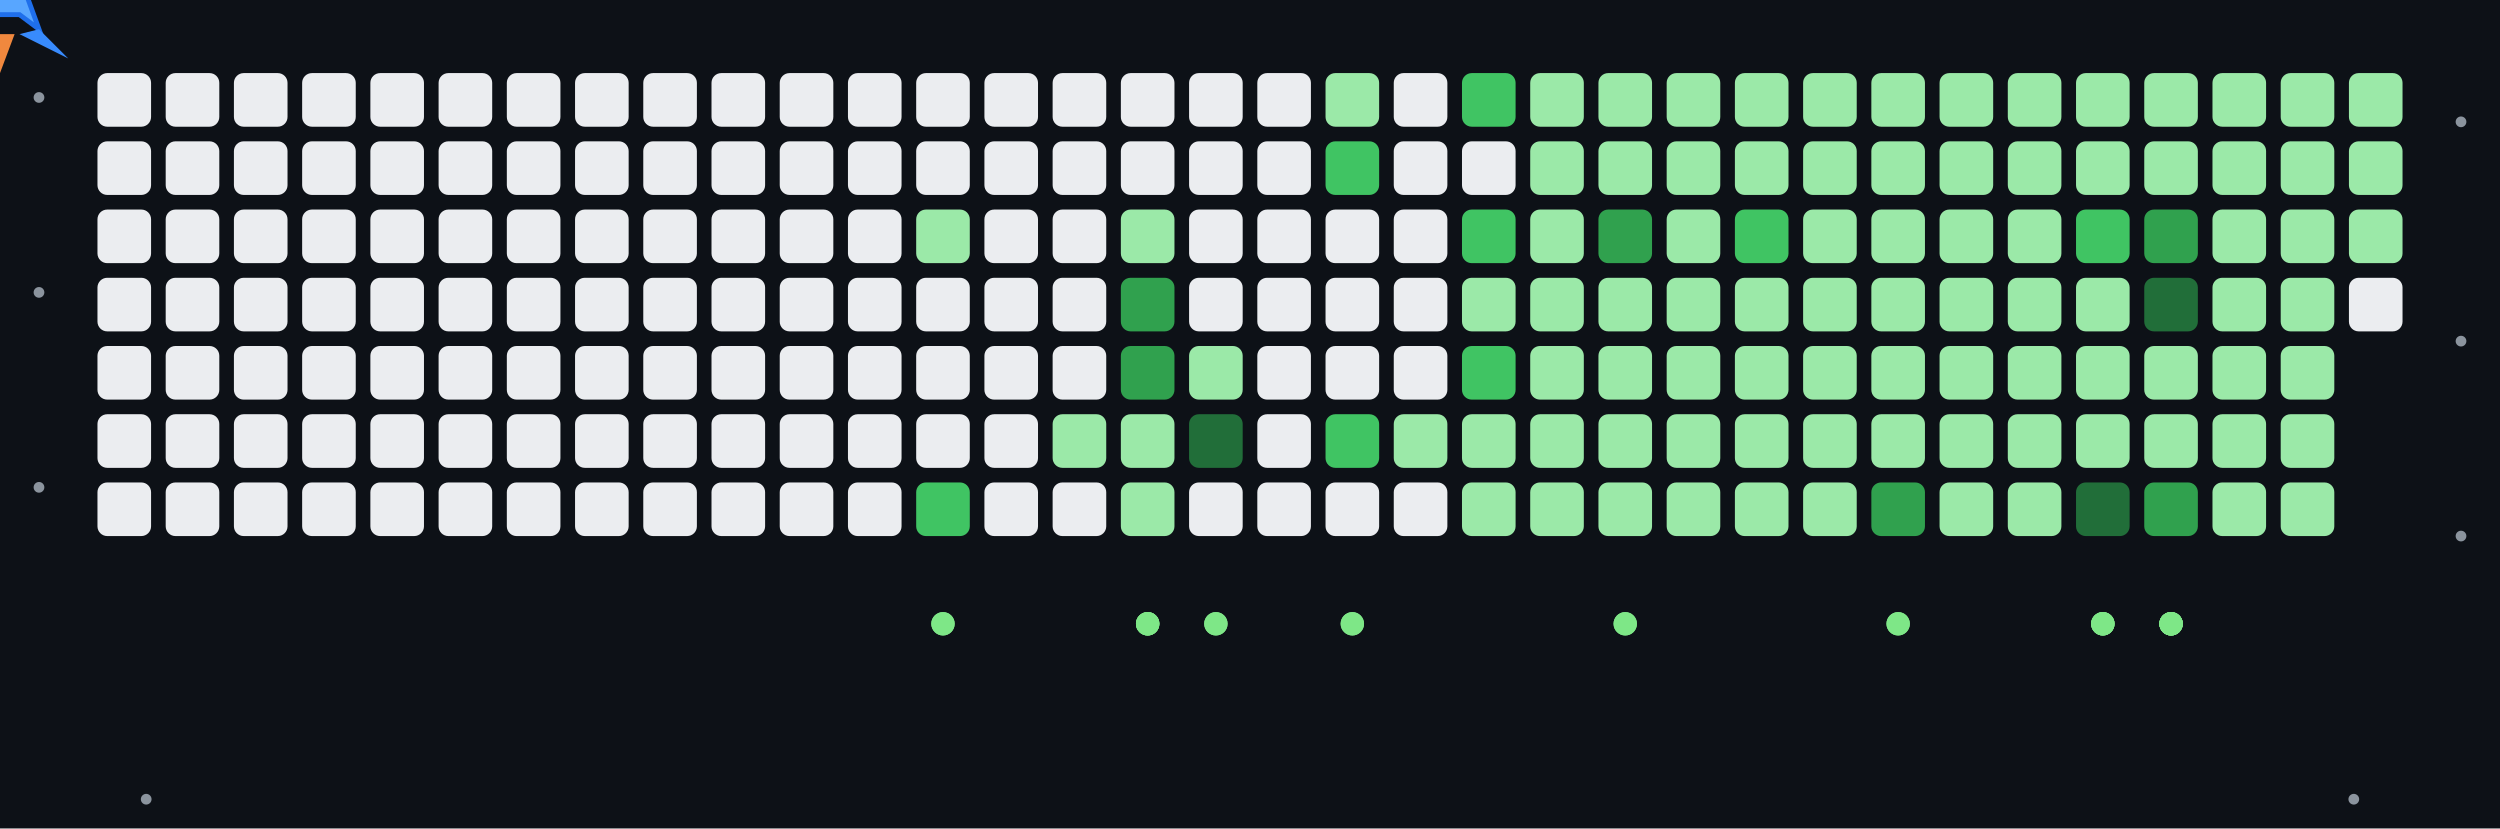
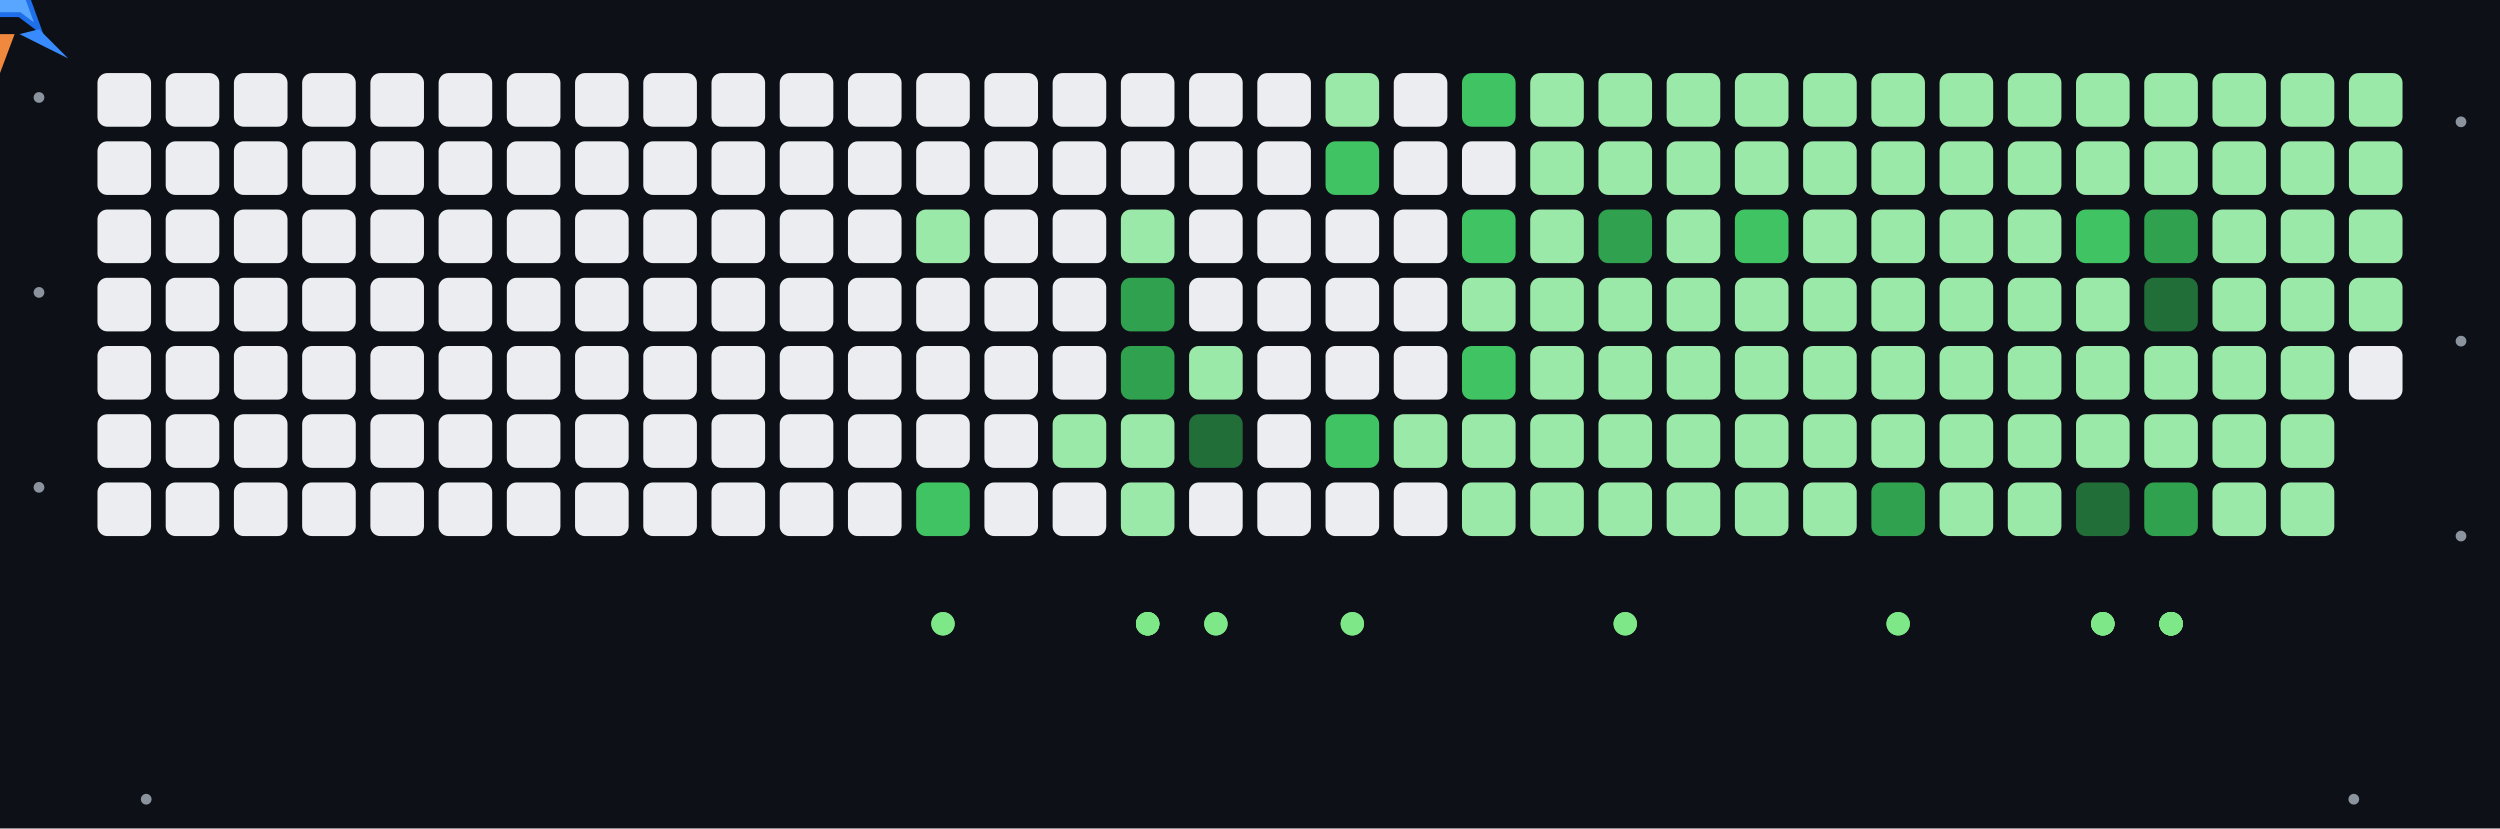
<svg xmlns="http://www.w3.org/2000/svg" viewBox="0 0 513 170">
  <rect x="0" y="0" width="513" height="170" fill="#0d1117" />
  <circle cx="8" cy="20" r="1.1" fill="#8b949e">
    <animate attributeName="opacity" values="0.2;1;0.2" dur="1.2s" repeatCount="indefinite" />
  </circle>
  <circle cx="8" cy="60" r="1.1" fill="#8b949e">
    <animate attributeName="opacity" values="0.2;1;0.2" dur="1.6s" repeatCount="indefinite" />
  </circle>
  <circle cx="8" cy="100" r="1.1" fill="#8b949e">
    <animate attributeName="opacity" values="0.2;1;0.2" dur="2s" repeatCount="indefinite" />
  </circle>
  <circle cx="505" cy="25" r="1.1" fill="#8b949e">
    <animate attributeName="opacity" values="0.2;1;0.2" dur="1.2s" repeatCount="indefinite" />
  </circle>
  <circle cx="505" cy="70" r="1.1" fill="#8b949e">
    <animate attributeName="opacity" values="0.2;1;0.2" dur="1.6s" repeatCount="indefinite" />
  </circle>
  <circle cx="505" cy="110" r="1.1" fill="#8b949e">
    <animate attributeName="opacity" values="0.2;1;0.2" dur="2s" repeatCount="indefinite" />
  </circle>
  <circle cx="30" cy="164" r="1.1" fill="#8b949e">
    <animate attributeName="opacity" values="0.2;1;0.2" dur="1.2s" repeatCount="indefinite" />
  </circle>
  <circle cx="483" cy="164" r="1.1" fill="#8b949e">
    <animate attributeName="opacity" values="0.2;1;0.2" dur="1.6s" repeatCount="indefinite" />
  </circle>
  <g id="grid">
    <rect x="20.00" y="15.00" width="11" height="11" rx="2" ry="2" fill="#ebedf0" />
    <rect x="20.00" y="29.00" width="11" height="11" rx="2" ry="2" fill="#ebedf0" />
    <rect x="20.00" y="43.00" width="11" height="11" rx="2" ry="2" fill="#ebedf0" />
    <rect x="20.00" y="57.00" width="11" height="11" rx="2" ry="2" fill="#ebedf0" />
    <rect x="20.00" y="71.00" width="11" height="11" rx="2" ry="2" fill="#ebedf0" />
    <rect x="20.00" y="85.00" width="11" height="11" rx="2" ry="2" fill="#ebedf0" />
    <rect x="20.00" y="99.00" width="11" height="11" rx="2" ry="2" fill="#ebedf0" />
    <rect x="34.00" y="15.00" width="11" height="11" rx="2" ry="2" fill="#ebedf0" />
    <rect x="34.00" y="29.00" width="11" height="11" rx="2" ry="2" fill="#ebedf0" />
    <rect x="34.00" y="43.00" width="11" height="11" rx="2" ry="2" fill="#ebedf0" />
    <rect x="34.00" y="57.00" width="11" height="11" rx="2" ry="2" fill="#ebedf0" />
    <rect x="34.00" y="71.00" width="11" height="11" rx="2" ry="2" fill="#ebedf0" />
    <rect x="34.00" y="85.00" width="11" height="11" rx="2" ry="2" fill="#ebedf0" />
    <rect x="34.00" y="99.00" width="11" height="11" rx="2" ry="2" fill="#ebedf0" />
    <rect x="48.00" y="15.00" width="11" height="11" rx="2" ry="2" fill="#ebedf0" />
    <rect x="48.00" y="29.00" width="11" height="11" rx="2" ry="2" fill="#ebedf0" />
    <rect x="48.00" y="43.00" width="11" height="11" rx="2" ry="2" fill="#ebedf0" />
    <rect x="48.00" y="57.00" width="11" height="11" rx="2" ry="2" fill="#ebedf0" />
    <rect x="48.00" y="71.00" width="11" height="11" rx="2" ry="2" fill="#ebedf0" />
    <rect x="48.00" y="85.00" width="11" height="11" rx="2" ry="2" fill="#ebedf0" />
    <rect x="48.00" y="99.00" width="11" height="11" rx="2" ry="2" fill="#ebedf0" />
    <rect x="62.00" y="15.00" width="11" height="11" rx="2" ry="2" fill="#ebedf0" />
    <rect x="62.00" y="29.00" width="11" height="11" rx="2" ry="2" fill="#ebedf0" />
    <rect x="62.00" y="43.00" width="11" height="11" rx="2" ry="2" fill="#ebedf0" />
    <rect x="62.00" y="57.00" width="11" height="11" rx="2" ry="2" fill="#ebedf0" />
    <rect x="62.00" y="71.00" width="11" height="11" rx="2" ry="2" fill="#ebedf0" />
    <rect x="62.00" y="85.00" width="11" height="11" rx="2" ry="2" fill="#ebedf0" />
    <rect x="62.00" y="99.00" width="11" height="11" rx="2" ry="2" fill="#ebedf0" />
    <rect x="76.00" y="15.00" width="11" height="11" rx="2" ry="2" fill="#ebedf0" />
    <rect x="76.00" y="29.00" width="11" height="11" rx="2" ry="2" fill="#ebedf0" />
    <rect x="76.00" y="43.00" width="11" height="11" rx="2" ry="2" fill="#ebedf0" />
    <rect x="76.00" y="57.00" width="11" height="11" rx="2" ry="2" fill="#ebedf0" />
    <rect x="76.00" y="71.00" width="11" height="11" rx="2" ry="2" fill="#ebedf0" />
    <rect x="76.00" y="85.00" width="11" height="11" rx="2" ry="2" fill="#ebedf0" />
    <rect x="76.00" y="99.00" width="11" height="11" rx="2" ry="2" fill="#ebedf0" />
    <rect x="90.00" y="15.00" width="11" height="11" rx="2" ry="2" fill="#ebedf0" />
    <rect x="90.00" y="29.00" width="11" height="11" rx="2" ry="2" fill="#ebedf0" />
    <rect x="90.00" y="43.00" width="11" height="11" rx="2" ry="2" fill="#ebedf0" />
    <rect x="90.00" y="57.00" width="11" height="11" rx="2" ry="2" fill="#ebedf0" />
    <rect x="90.00" y="71.00" width="11" height="11" rx="2" ry="2" fill="#ebedf0" />
    <rect x="90.00" y="85.00" width="11" height="11" rx="2" ry="2" fill="#ebedf0" />
    <rect x="90.00" y="99.00" width="11" height="11" rx="2" ry="2" fill="#ebedf0" />
    <rect x="104.00" y="15.00" width="11" height="11" rx="2" ry="2" fill="#ebedf0" />
    <rect x="104.00" y="29.00" width="11" height="11" rx="2" ry="2" fill="#ebedf0" />
    <rect x="104.00" y="43.00" width="11" height="11" rx="2" ry="2" fill="#ebedf0" />
    <rect x="104.00" y="57.00" width="11" height="11" rx="2" ry="2" fill="#ebedf0" />
    <rect x="104.00" y="71.00" width="11" height="11" rx="2" ry="2" fill="#ebedf0" />
    <rect x="104.00" y="85.00" width="11" height="11" rx="2" ry="2" fill="#ebedf0" />
    <rect x="104.00" y="99.00" width="11" height="11" rx="2" ry="2" fill="#ebedf0" />
    <rect x="118.00" y="15.00" width="11" height="11" rx="2" ry="2" fill="#ebedf0" />
    <rect x="118.00" y="29.00" width="11" height="11" rx="2" ry="2" fill="#ebedf0" />
    <rect x="118.00" y="43.00" width="11" height="11" rx="2" ry="2" fill="#ebedf0" />
    <rect x="118.00" y="57.00" width="11" height="11" rx="2" ry="2" fill="#ebedf0" />
    <rect x="118.00" y="71.00" width="11" height="11" rx="2" ry="2" fill="#ebedf0" />
    <rect x="118.00" y="85.00" width="11" height="11" rx="2" ry="2" fill="#ebedf0" />
    <rect x="118.00" y="99.00" width="11" height="11" rx="2" ry="2" fill="#ebedf0" />
    <rect x="132.00" y="15.00" width="11" height="11" rx="2" ry="2" fill="#ebedf0" />
    <rect x="132.00" y="29.00" width="11" height="11" rx="2" ry="2" fill="#ebedf0" />
    <rect x="132.00" y="43.00" width="11" height="11" rx="2" ry="2" fill="#ebedf0" />
    <rect x="132.00" y="57.00" width="11" height="11" rx="2" ry="2" fill="#ebedf0" />
    <rect x="132.00" y="71.00" width="11" height="11" rx="2" ry="2" fill="#ebedf0" />
    <rect x="132.00" y="85.00" width="11" height="11" rx="2" ry="2" fill="#ebedf0" />
    <rect x="132.00" y="99.00" width="11" height="11" rx="2" ry="2" fill="#ebedf0" />
    <rect x="146.00" y="15.00" width="11" height="11" rx="2" ry="2" fill="#ebedf0" />
    <rect x="146.00" y="29.00" width="11" height="11" rx="2" ry="2" fill="#ebedf0" />
    <rect x="146.00" y="43.00" width="11" height="11" rx="2" ry="2" fill="#ebedf0" />
    <rect x="146.00" y="57.00" width="11" height="11" rx="2" ry="2" fill="#ebedf0" />
    <rect x="146.00" y="71.00" width="11" height="11" rx="2" ry="2" fill="#ebedf0" />
    <rect x="146.00" y="85.00" width="11" height="11" rx="2" ry="2" fill="#ebedf0" />
    <rect x="146.00" y="99.00" width="11" height="11" rx="2" ry="2" fill="#ebedf0" />
    <rect x="160.00" y="15.00" width="11" height="11" rx="2" ry="2" fill="#ebedf0" />
    <rect x="160.00" y="29.00" width="11" height="11" rx="2" ry="2" fill="#ebedf0" />
    <rect x="160.00" y="43.00" width="11" height="11" rx="2" ry="2" fill="#ebedf0" />
    <rect x="160.00" y="57.00" width="11" height="11" rx="2" ry="2" fill="#ebedf0" />
    <rect x="160.00" y="71.00" width="11" height="11" rx="2" ry="2" fill="#ebedf0" />
    <rect x="160.00" y="85.00" width="11" height="11" rx="2" ry="2" fill="#ebedf0" />
    <rect x="160.00" y="99.00" width="11" height="11" rx="2" ry="2" fill="#ebedf0" />
    <rect x="174.00" y="15.00" width="11" height="11" rx="2" ry="2" fill="#ebedf0" />
    <rect x="174.00" y="29.00" width="11" height="11" rx="2" ry="2" fill="#ebedf0" />
    <rect x="174.00" y="43.00" width="11" height="11" rx="2" ry="2" fill="#ebedf0" />
    <rect x="174.00" y="57.00" width="11" height="11" rx="2" ry="2" fill="#ebedf0" />
    <rect x="174.00" y="71.00" width="11" height="11" rx="2" ry="2" fill="#ebedf0" />
    <rect x="174.00" y="85.00" width="11" height="11" rx="2" ry="2" fill="#ebedf0" />
    <rect x="174.00" y="99.00" width="11" height="11" rx="2" ry="2" fill="#ebedf0" />
    <rect x="188.00" y="15.00" width="11" height="11" rx="2" ry="2" fill="#ebedf0" />
    <rect x="188.00" y="29.00" width="11" height="11" rx="2" ry="2" fill="#ebedf0" />
    <rect x="188.00" y="43.00" width="11" height="11" rx="2" ry="2" fill="#9be9a8" />
    <rect x="188.00" y="57.00" width="11" height="11" rx="2" ry="2" fill="#ebedf0" />
    <rect x="188.00" y="71.00" width="11" height="11" rx="2" ry="2" fill="#ebedf0" />
    <rect x="188.00" y="85.00" width="11" height="11" rx="2" ry="2" fill="#ebedf0" />
    <rect x="188.00" y="99.00" width="11" height="11" rx="2" ry="2" fill="#40c463">
      <animate attributeName="fill" dur="20s" repeatCount="indefinite" keyTimes="0;0.187;0.193;0.813;0.819;1" values="#40c463;#40c463;#39d353;#40c463;#39d353;#40c463" />
    </rect>
    <rect x="202.00" y="15.00" width="11" height="11" rx="2" ry="2" fill="#ebedf0" />
    <rect x="202.00" y="29.00" width="11" height="11" rx="2" ry="2" fill="#ebedf0" />
    <rect x="202.00" y="43.00" width="11" height="11" rx="2" ry="2" fill="#ebedf0" />
    <rect x="202.00" y="57.00" width="11" height="11" rx="2" ry="2" fill="#ebedf0" />
    <rect x="202.00" y="71.00" width="11" height="11" rx="2" ry="2" fill="#ebedf0" />
    <rect x="202.00" y="85.00" width="11" height="11" rx="2" ry="2" fill="#ebedf0" />
    <rect x="202.00" y="99.00" width="11" height="11" rx="2" ry="2" fill="#ebedf0" />
    <rect x="216.00" y="15.00" width="11" height="11" rx="2" ry="2" fill="#ebedf0" />
    <rect x="216.00" y="29.00" width="11" height="11" rx="2" ry="2" fill="#ebedf0" />
    <rect x="216.00" y="43.00" width="11" height="11" rx="2" ry="2" fill="#ebedf0" />
    <rect x="216.00" y="57.00" width="11" height="11" rx="2" ry="2" fill="#ebedf0" />
    <rect x="216.00" y="71.00" width="11" height="11" rx="2" ry="2" fill="#ebedf0" />
    <rect x="216.00" y="85.00" width="11" height="11" rx="2" ry="2" fill="#9be9a8" />
    <rect x="216.00" y="99.00" width="11" height="11" rx="2" ry="2" fill="#ebedf0" />
    <rect x="230.00" y="15.00" width="11" height="11" rx="2" ry="2" fill="#ebedf0" />
    <rect x="230.00" y="29.00" width="11" height="11" rx="2" ry="2" fill="#ebedf0" />
    <rect x="230.00" y="43.00" width="11" height="11" rx="2" ry="2" fill="#9be9a8" />
    <rect x="230.00" y="57.00" width="11" height="11" rx="2" ry="2" fill="#30a14e">
      <animate attributeName="fill" dur="20s" repeatCount="indefinite" keyTimes="0;0.229;0.235;0.771;0.777;1" values="#30a14e;#30a14e;#39d353;#30a14e;#39d353;#30a14e" />
    </rect>
    <rect x="230.00" y="71.00" width="11" height="11" rx="2" ry="2" fill="#30a14e">
      <animate attributeName="fill" dur="20s" repeatCount="indefinite" keyTimes="0;0.229;0.235;0.771;0.777;1" values="#30a14e;#30a14e;#39d353;#30a14e;#39d353;#30a14e" />
    </rect>
    <rect x="230.00" y="85.00" width="11" height="11" rx="2" ry="2" fill="#9be9a8" />
    <rect x="230.00" y="99.00" width="11" height="11" rx="2" ry="2" fill="#9be9a8" />
    <rect x="244.00" y="15.00" width="11" height="11" rx="2" ry="2" fill="#ebedf0" />
    <rect x="244.00" y="29.00" width="11" height="11" rx="2" ry="2" fill="#ebedf0" />
    <rect x="244.00" y="43.00" width="11" height="11" rx="2" ry="2" fill="#ebedf0" />
    <rect x="244.00" y="57.00" width="11" height="11" rx="2" ry="2" fill="#ebedf0" />
    <rect x="244.00" y="71.00" width="11" height="11" rx="2" ry="2" fill="#9be9a8" />
    <rect x="244.00" y="85.00" width="11" height="11" rx="2" ry="2" fill="#216e39">
      <animate attributeName="fill" dur="20s" repeatCount="indefinite" keyTimes="0;0.243;0.249;0.757;0.763;1" values="#216e39;#216e39;#39d353;#216e39;#39d353;#216e39" />
    </rect>
    <rect x="244.00" y="99.00" width="11" height="11" rx="2" ry="2" fill="#ebedf0" />
    <rect x="258.00" y="15.00" width="11" height="11" rx="2" ry="2" fill="#ebedf0" />
    <rect x="258.00" y="29.00" width="11" height="11" rx="2" ry="2" fill="#ebedf0" />
    <rect x="258.00" y="43.00" width="11" height="11" rx="2" ry="2" fill="#ebedf0" />
    <rect x="258.00" y="57.00" width="11" height="11" rx="2" ry="2" fill="#ebedf0" />
    <rect x="258.00" y="71.00" width="11" height="11" rx="2" ry="2" fill="#ebedf0" />
    <rect x="258.00" y="85.00" width="11" height="11" rx="2" ry="2" fill="#ebedf0" />
    <rect x="258.00" y="99.00" width="11" height="11" rx="2" ry="2" fill="#ebedf0" />
    <rect x="272.00" y="15.00" width="11" height="11" rx="2" ry="2" fill="#9be9a8" />
    <rect x="272.00" y="29.00" width="11" height="11" rx="2" ry="2" fill="#40c463">
      <animate attributeName="fill" dur="20s" repeatCount="indefinite" keyTimes="0;0.271;0.277;0.729;0.735;1" values="#40c463;#40c463;#39d353;#40c463;#39d353;#40c463" />
    </rect>
    <rect x="272.00" y="43.00" width="11" height="11" rx="2" ry="2" fill="#ebedf0" />
    <rect x="272.00" y="57.00" width="11" height="11" rx="2" ry="2" fill="#ebedf0" />
    <rect x="272.00" y="71.00" width="11" height="11" rx="2" ry="2" fill="#ebedf0" />
    <rect x="272.00" y="85.00" width="11" height="11" rx="2" ry="2" fill="#40c463" />
    <rect x="272.00" y="99.00" width="11" height="11" rx="2" ry="2" fill="#ebedf0" />
    <rect x="286.00" y="15.00" width="11" height="11" rx="2" ry="2" fill="#ebedf0" />
    <rect x="286.00" y="29.00" width="11" height="11" rx="2" ry="2" fill="#ebedf0" />
    <rect x="286.00" y="43.00" width="11" height="11" rx="2" ry="2" fill="#ebedf0" />
    <rect x="286.00" y="57.00" width="11" height="11" rx="2" ry="2" fill="#ebedf0" />
    <rect x="286.00" y="71.00" width="11" height="11" rx="2" ry="2" fill="#ebedf0" />
    <rect x="286.00" y="85.00" width="11" height="11" rx="2" ry="2" fill="#9be9a8" />
    <rect x="286.00" y="99.00" width="11" height="11" rx="2" ry="2" fill="#ebedf0" />
    <rect x="300.00" y="15.00" width="11" height="11" rx="2" ry="2" fill="#40c463" />
    <rect x="300.00" y="29.00" width="11" height="11" rx="2" ry="2" fill="#ebedf0" />
    <rect x="300.00" y="43.00" width="11" height="11" rx="2" ry="2" fill="#40c463" />
    <rect x="300.00" y="57.00" width="11" height="11" rx="2" ry="2" fill="#9be9a8" />
    <rect x="300.00" y="71.00" width="11" height="11" rx="2" ry="2" fill="#40c463" />
    <rect x="300.00" y="85.00" width="11" height="11" rx="2" ry="2" fill="#9be9a8" />
    <rect x="300.00" y="99.00" width="11" height="11" rx="2" ry="2" fill="#9be9a8" />
    <rect x="314.00" y="15.00" width="11" height="11" rx="2" ry="2" fill="#9be9a8" />
    <rect x="314.00" y="29.00" width="11" height="11" rx="2" ry="2" fill="#9be9a8" />
    <rect x="314.00" y="43.00" width="11" height="11" rx="2" ry="2" fill="#9be9a8" />
    <rect x="314.00" y="57.00" width="11" height="11" rx="2" ry="2" fill="#9be9a8" />
    <rect x="314.00" y="71.00" width="11" height="11" rx="2" ry="2" fill="#9be9a8" />
    <rect x="314.00" y="85.00" width="11" height="11" rx="2" ry="2" fill="#9be9a8" />
    <rect x="314.00" y="99.00" width="11" height="11" rx="2" ry="2" fill="#9be9a8" />
    <rect x="328.00" y="15.00" width="11" height="11" rx="2" ry="2" fill="#9be9a8" />
    <rect x="328.00" y="29.00" width="11" height="11" rx="2" ry="2" fill="#9be9a8" />
    <rect x="328.00" y="43.00" width="11" height="11" rx="2" ry="2" fill="#30a14e">
      <animate attributeName="fill" dur="20s" repeatCount="indefinite" keyTimes="0;0.327;0.333;0.673;0.679;1" values="#30a14e;#30a14e;#39d353;#30a14e;#39d353;#30a14e" />
    </rect>
    <rect x="328.00" y="57.00" width="11" height="11" rx="2" ry="2" fill="#9be9a8" />
    <rect x="328.00" y="71.00" width="11" height="11" rx="2" ry="2" fill="#9be9a8" />
    <rect x="328.00" y="85.00" width="11" height="11" rx="2" ry="2" fill="#9be9a8" />
    <rect x="328.00" y="99.00" width="11" height="11" rx="2" ry="2" fill="#9be9a8" />
    <rect x="342.00" y="15.00" width="11" height="11" rx="2" ry="2" fill="#9be9a8" />
    <rect x="342.00" y="29.00" width="11" height="11" rx="2" ry="2" fill="#9be9a8" />
    <rect x="342.00" y="43.00" width="11" height="11" rx="2" ry="2" fill="#9be9a8" />
    <rect x="342.00" y="57.00" width="11" height="11" rx="2" ry="2" fill="#9be9a8" />
    <rect x="342.00" y="71.00" width="11" height="11" rx="2" ry="2" fill="#9be9a8" />
    <rect x="342.00" y="85.00" width="11" height="11" rx="2" ry="2" fill="#9be9a8" />
    <rect x="342.00" y="99.00" width="11" height="11" rx="2" ry="2" fill="#9be9a8" />
    <rect x="356.00" y="15.00" width="11" height="11" rx="2" ry="2" fill="#9be9a8" />
    <rect x="356.00" y="29.00" width="11" height="11" rx="2" ry="2" fill="#9be9a8" />
    <rect x="356.00" y="43.00" width="11" height="11" rx="2" ry="2" fill="#40c463" />
    <rect x="356.00" y="57.00" width="11" height="11" rx="2" ry="2" fill="#9be9a8" />
    <rect x="356.00" y="71.00" width="11" height="11" rx="2" ry="2" fill="#9be9a8" />
    <rect x="356.00" y="85.00" width="11" height="11" rx="2" ry="2" fill="#9be9a8" />
    <rect x="356.00" y="99.00" width="11" height="11" rx="2" ry="2" fill="#9be9a8" />
    <rect x="370.00" y="15.00" width="11" height="11" rx="2" ry="2" fill="#9be9a8" />
    <rect x="370.00" y="29.00" width="11" height="11" rx="2" ry="2" fill="#9be9a8" />
    <rect x="370.00" y="43.00" width="11" height="11" rx="2" ry="2" fill="#9be9a8" />
    <rect x="370.00" y="57.00" width="11" height="11" rx="2" ry="2" fill="#9be9a8" />
    <rect x="370.00" y="71.00" width="11" height="11" rx="2" ry="2" fill="#9be9a8" />
    <rect x="370.00" y="85.00" width="11" height="11" rx="2" ry="2" fill="#9be9a8" />
    <rect x="370.00" y="99.00" width="11" height="11" rx="2" ry="2" fill="#9be9a8" />
    <rect x="384.00" y="15.00" width="11" height="11" rx="2" ry="2" fill="#9be9a8" />
    <rect x="384.00" y="29.00" width="11" height="11" rx="2" ry="2" fill="#9be9a8" />
    <rect x="384.00" y="43.00" width="11" height="11" rx="2" ry="2" fill="#9be9a8" />
    <rect x="384.00" y="57.00" width="11" height="11" rx="2" ry="2" fill="#9be9a8" />
    <rect x="384.00" y="71.00" width="11" height="11" rx="2" ry="2" fill="#9be9a8" />
    <rect x="384.00" y="85.00" width="11" height="11" rx="2" ry="2" fill="#9be9a8" />
    <rect x="384.00" y="99.00" width="11" height="11" rx="2" ry="2" fill="#30a14e">
      <animate attributeName="fill" dur="20s" repeatCount="indefinite" keyTimes="0;0.382;0.388;0.618;0.624;1" values="#30a14e;#30a14e;#39d353;#30a14e;#39d353;#30a14e" />
    </rect>
    <rect x="398.00" y="15.00" width="11" height="11" rx="2" ry="2" fill="#9be9a8" />
    <rect x="398.00" y="29.00" width="11" height="11" rx="2" ry="2" fill="#9be9a8" />
    <rect x="398.00" y="43.00" width="11" height="11" rx="2" ry="2" fill="#9be9a8" />
    <rect x="398.00" y="57.00" width="11" height="11" rx="2" ry="2" fill="#9be9a8" />
    <rect x="398.00" y="71.00" width="11" height="11" rx="2" ry="2" fill="#9be9a8" />
    <rect x="398.00" y="85.00" width="11" height="11" rx="2" ry="2" fill="#9be9a8" />
    <rect x="398.00" y="99.00" width="11" height="11" rx="2" ry="2" fill="#9be9a8" />
    <rect x="412.00" y="15.00" width="11" height="11" rx="2" ry="2" fill="#9be9a8" />
    <rect x="412.00" y="29.00" width="11" height="11" rx="2" ry="2" fill="#9be9a8" />
    <rect x="412.00" y="43.00" width="11" height="11" rx="2" ry="2" fill="#9be9a8" />
    <rect x="412.00" y="57.00" width="11" height="11" rx="2" ry="2" fill="#9be9a8" />
    <rect x="412.00" y="71.00" width="11" height="11" rx="2" ry="2" fill="#9be9a8" />
    <rect x="412.00" y="85.00" width="11" height="11" rx="2" ry="2" fill="#9be9a8" />
    <rect x="412.00" y="99.00" width="11" height="11" rx="2" ry="2" fill="#9be9a8" />
    <rect x="426.00" y="15.00" width="11" height="11" rx="2" ry="2" fill="#9be9a8" />
    <rect x="426.00" y="29.00" width="11" height="11" rx="2" ry="2" fill="#9be9a8" />
    <rect x="426.00" y="43.00" width="11" height="11" rx="2" ry="2" fill="#40c463">
      <animate attributeName="fill" dur="20s" repeatCount="indefinite" keyTimes="0;0.424;0.43;0.576;0.582;1" values="#40c463;#40c463;#39d353;#40c463;#39d353;#40c463" />
    </rect>
    <rect x="426.00" y="57.00" width="11" height="11" rx="2" ry="2" fill="#9be9a8" />
    <rect x="426.00" y="71.00" width="11" height="11" rx="2" ry="2" fill="#9be9a8" />
    <rect x="426.00" y="85.00" width="11" height="11" rx="2" ry="2" fill="#9be9a8" />
    <rect x="426.00" y="99.00" width="11" height="11" rx="2" ry="2" fill="#216e39">
      <animate attributeName="fill" dur="20s" repeatCount="indefinite" keyTimes="0;0.424;0.43;0.576;0.582;1" values="#216e39;#216e39;#39d353;#216e39;#39d353;#216e39" />
    </rect>
    <rect x="440.00" y="15.00" width="11" height="11" rx="2" ry="2" fill="#9be9a8" />
    <rect x="440.00" y="29.00" width="11" height="11" rx="2" ry="2" fill="#9be9a8" />
    <rect x="440.00" y="43.00" width="11" height="11" rx="2" ry="2" fill="#30a14e">
      <animate attributeName="fill" dur="20s" repeatCount="indefinite" keyTimes="0;0.438;0.444;0.562;0.568;1" values="#30a14e;#30a14e;#39d353;#30a14e;#39d353;#30a14e" />
    </rect>
    <rect x="440.00" y="57.00" width="11" height="11" rx="2" ry="2" fill="#216e39">
      <animate attributeName="fill" dur="20s" repeatCount="indefinite" keyTimes="0;0.438;0.444;0.562;0.568;1" values="#216e39;#216e39;#39d353;#216e39;#39d353;#216e39" />
    </rect>
    <rect x="440.00" y="71.00" width="11" height="11" rx="2" ry="2" fill="#9be9a8" />
    <rect x="440.00" y="85.00" width="11" height="11" rx="2" ry="2" fill="#9be9a8" />
    <rect x="440.00" y="99.00" width="11" height="11" rx="2" ry="2" fill="#30a14e">
      <animate attributeName="fill" dur="20s" repeatCount="indefinite" keyTimes="0;0.438;0.444;0.562;0.568;1" values="#30a14e;#30a14e;#39d353;#30a14e;#39d353;#30a14e" />
    </rect>
    <rect x="454.00" y="15.00" width="11" height="11" rx="2" ry="2" fill="#9be9a8" />
    <rect x="454.00" y="29.00" width="11" height="11" rx="2" ry="2" fill="#9be9a8" />
    <rect x="454.00" y="43.00" width="11" height="11" rx="2" ry="2" fill="#9be9a8" />
    <rect x="454.00" y="57.00" width="11" height="11" rx="2" ry="2" fill="#9be9a8" />
    <rect x="454.00" y="71.00" width="11" height="11" rx="2" ry="2" fill="#9be9a8" />
    <rect x="454.00" y="85.00" width="11" height="11" rx="2" ry="2" fill="#9be9a8" />
    <rect x="454.00" y="99.00" width="11" height="11" rx="2" ry="2" fill="#9be9a8" />
    <rect x="468.00" y="15.00" width="11" height="11" rx="2" ry="2" fill="#9be9a8" />
    <rect x="468.00" y="29.00" width="11" height="11" rx="2" ry="2" fill="#9be9a8" />
    <rect x="468.00" y="43.00" width="11" height="11" rx="2" ry="2" fill="#9be9a8" />
    <rect x="468.00" y="57.00" width="11" height="11" rx="2" ry="2" fill="#9be9a8" />
    <rect x="468.00" y="71.00" width="11" height="11" rx="2" ry="2" fill="#9be9a8" />
    <rect x="468.00" y="85.00" width="11" height="11" rx="2" ry="2" fill="#9be9a8" />
    <rect x="468.00" y="99.00" width="11" height="11" rx="2" ry="2" fill="#9be9a8" />
    <rect x="482.00" y="15.00" width="11" height="11" rx="2" ry="2" fill="#9be9a8" />
    <rect x="482.00" y="29.00" width="11" height="11" rx="2" ry="2" fill="#9be9a8" />
    <rect x="482.00" y="43.00" width="11" height="11" rx="2" ry="2" fill="#9be9a8" />
-     <rect x="482.00" y="57.00" width="11" height="11" rx="2" ry="2" fill="#ebedf0" />
+     <rect x="482.00" y="57.00" width="11" height="11" rx="2" ry="2" fill="#9be9a8" />
+     <rect x="482.00" y="71.00" width="11" height="11" rx="2" ry="2" fill="#ebedf0" />
  </g>
  <g id="bullets">
    <circle cx="193.5" cy="128" r="2.4" fill="#7ee787">
      <animate attributeName="cy" dur="20s" repeatCount="indefinite" keyTimes="0;0.169;0.187;1" values="128;128;104.5;104.5" />
      <animate attributeName="opacity" dur="20s" repeatCount="indefinite" keyTimes="0;0.169;0.187;0.193;1" values="0;1;1;0;0" />
    </circle>
    <circle cx="235.5" cy="128" r="2.4" fill="#7ee787">
      <animate attributeName="cy" dur="20s" repeatCount="indefinite" keyTimes="0;0.211;0.229;1" values="128;128;62.5;62.5" />
      <animate attributeName="opacity" dur="20s" repeatCount="indefinite" keyTimes="0;0.211;0.229;0.235;1" values="0;1;1;0;0" />
    </circle>
    <circle cx="235.5" cy="128" r="2.4" fill="#7ee787">
      <animate attributeName="cy" dur="20s" repeatCount="indefinite" keyTimes="0;0.211;0.229;1" values="128;128;76.5;76.5" />
      <animate attributeName="opacity" dur="20s" repeatCount="indefinite" keyTimes="0;0.211;0.229;0.235;1" values="0;1;1;0;0" />
    </circle>
    <circle cx="249.5" cy="128" r="2.4" fill="#7ee787">
      <animate attributeName="cy" dur="20s" repeatCount="indefinite" keyTimes="0;0.225;0.243;1" values="128;128;90.5;90.5" />
      <animate attributeName="opacity" dur="20s" repeatCount="indefinite" keyTimes="0;0.225;0.243;0.249;1" values="0;1;1;0;0" />
    </circle>
    <circle cx="277.5" cy="128" r="2.4" fill="#7ee787">
      <animate attributeName="cy" dur="20s" repeatCount="indefinite" keyTimes="0;0.253;0.271;1" values="128;128;34.5;34.5" />
      <animate attributeName="opacity" dur="20s" repeatCount="indefinite" keyTimes="0;0.253;0.271;0.277;1" values="0;1;1;0;0" />
    </circle>
    <circle cx="333.5" cy="128" r="2.4" fill="#7ee787">
      <animate attributeName="cy" dur="20s" repeatCount="indefinite" keyTimes="0;0.309;0.327;1" values="128;128;48.5;48.5" />
      <animate attributeName="opacity" dur="20s" repeatCount="indefinite" keyTimes="0;0.309;0.327;0.333;1" values="0;1;1;0;0" />
    </circle>
    <circle cx="389.5" cy="128" r="2.4" fill="#7ee787">
      <animate attributeName="cy" dur="20s" repeatCount="indefinite" keyTimes="0;0.364;0.382;1" values="128;128;104.5;104.5" />
      <animate attributeName="opacity" dur="20s" repeatCount="indefinite" keyTimes="0;0.364;0.382;0.388;1" values="0;1;1;0;0" />
    </circle>
    <circle cx="431.5" cy="128" r="2.4" fill="#7ee787">
      <animate attributeName="cy" dur="20s" repeatCount="indefinite" keyTimes="0;0.406;0.424;1" values="128;128;48.5;48.5" />
      <animate attributeName="opacity" dur="20s" repeatCount="indefinite" keyTimes="0;0.406;0.424;0.43;1" values="0;1;1;0;0" />
    </circle>
    <circle cx="431.5" cy="128" r="2.4" fill="#7ee787">
      <animate attributeName="cy" dur="20s" repeatCount="indefinite" keyTimes="0;0.406;0.424;1" values="128;128;104.5;104.5" />
      <animate attributeName="opacity" dur="20s" repeatCount="indefinite" keyTimes="0;0.406;0.424;0.43;1" values="0;1;1;0;0" />
    </circle>
    <circle cx="445.5" cy="128" r="2.4" fill="#7ee787">
      <animate attributeName="cy" dur="20s" repeatCount="indefinite" keyTimes="0;0.42;0.438;1" values="128;128;48.5;48.5" />
      <animate attributeName="opacity" dur="20s" repeatCount="indefinite" keyTimes="0;0.42;0.438;0.444;1" values="0;1;1;0;0" />
    </circle>
    <circle cx="445.5" cy="128" r="2.4" fill="#7ee787">
      <animate attributeName="cy" dur="20s" repeatCount="indefinite" keyTimes="0;0.42;0.438;1" values="128;128;62.5;62.5" />
      <animate attributeName="opacity" dur="20s" repeatCount="indefinite" keyTimes="0;0.42;0.438;0.444;1" values="0;1;1;0;0" />
    </circle>
    <circle cx="445.5" cy="128" r="2.4" fill="#7ee787">
      <animate attributeName="cy" dur="20s" repeatCount="indefinite" keyTimes="0;0.42;0.438;1" values="128;128;104.5;104.5" />
      <animate attributeName="opacity" dur="20s" repeatCount="indefinite" keyTimes="0;0.42;0.438;0.444;1" values="0;1;1;0;0" />
    </circle>
    <circle cx="445.5" cy="128" r="2.4" fill="#7ee787">
      <animate attributeName="cy" dur="20s" repeatCount="indefinite" keyTimes="0;0.544;0.562;1" values="128;128;104.5;104.5" />
      <animate attributeName="opacity" dur="20s" repeatCount="indefinite" keyTimes="0;0.544;0.562;0.568;1" values="0;1;1;0;0" />
    </circle>
    <circle cx="445.5" cy="128" r="2.4" fill="#7ee787">
      <animate attributeName="cy" dur="20s" repeatCount="indefinite" keyTimes="0;0.544;0.562;1" values="128;128;62.5;62.5" />
      <animate attributeName="opacity" dur="20s" repeatCount="indefinite" keyTimes="0;0.544;0.562;0.568;1" values="0;1;1;0;0" />
    </circle>
    <circle cx="445.5" cy="128" r="2.4" fill="#7ee787">
      <animate attributeName="cy" dur="20s" repeatCount="indefinite" keyTimes="0;0.544;0.562;1" values="128;128;48.5;48.5" />
      <animate attributeName="opacity" dur="20s" repeatCount="indefinite" keyTimes="0;0.544;0.562;0.568;1" values="0;1;1;0;0" />
    </circle>
    <circle cx="431.5" cy="128" r="2.4" fill="#7ee787">
      <animate attributeName="cy" dur="20s" repeatCount="indefinite" keyTimes="0;0.558;0.576;1" values="128;128;104.5;104.5" />
      <animate attributeName="opacity" dur="20s" repeatCount="indefinite" keyTimes="0;0.558;0.576;0.582;1" values="0;1;1;0;0" />
    </circle>
    <circle cx="431.5" cy="128" r="2.4" fill="#7ee787">
      <animate attributeName="cy" dur="20s" repeatCount="indefinite" keyTimes="0;0.558;0.576;1" values="128;128;48.5;48.5" />
      <animate attributeName="opacity" dur="20s" repeatCount="indefinite" keyTimes="0;0.558;0.576;0.582;1" values="0;1;1;0;0" />
    </circle>
    <circle cx="389.5" cy="128" r="2.4" fill="#7ee787">
      <animate attributeName="cy" dur="20s" repeatCount="indefinite" keyTimes="0;0.6;0.618;1" values="128;128;104.5;104.5" />
      <animate attributeName="opacity" dur="20s" repeatCount="indefinite" keyTimes="0;0.6;0.618;0.624;1" values="0;1;1;0;0" />
    </circle>
    <circle cx="333.5" cy="128" r="2.4" fill="#7ee787">
      <animate attributeName="cy" dur="20s" repeatCount="indefinite" keyTimes="0;0.655;0.673;1" values="128;128;48.5;48.5" />
      <animate attributeName="opacity" dur="20s" repeatCount="indefinite" keyTimes="0;0.655;0.673;0.679;1" values="0;1;1;0;0" />
    </circle>
    <circle cx="277.5" cy="128" r="2.4" fill="#7ee787">
      <animate attributeName="cy" dur="20s" repeatCount="indefinite" keyTimes="0;0.711;0.729;1" values="128;128;34.5;34.5" />
      <animate attributeName="opacity" dur="20s" repeatCount="indefinite" keyTimes="0;0.711;0.729;0.735;1" values="0;1;1;0;0" />
    </circle>
    <circle cx="249.5" cy="128" r="2.4" fill="#7ee787">
      <animate attributeName="cy" dur="20s" repeatCount="indefinite" keyTimes="0;0.739;0.757;1" values="128;128;90.5;90.5" />
      <animate attributeName="opacity" dur="20s" repeatCount="indefinite" keyTimes="0;0.739;0.757;0.763;1" values="0;1;1;0;0" />
    </circle>
    <circle cx="235.5" cy="128" r="2.4" fill="#7ee787">
      <animate attributeName="cy" dur="20s" repeatCount="indefinite" keyTimes="0;0.753;0.771;1" values="128;128;76.5;76.5" />
      <animate attributeName="opacity" dur="20s" repeatCount="indefinite" keyTimes="0;0.753;0.771;0.777;1" values="0;1;1;0;0" />
    </circle>
    <circle cx="235.5" cy="128" r="2.4" fill="#7ee787">
      <animate attributeName="cy" dur="20s" repeatCount="indefinite" keyTimes="0;0.753;0.771;1" values="128;128;62.5;62.5" />
      <animate attributeName="opacity" dur="20s" repeatCount="indefinite" keyTimes="0;0.753;0.771;0.777;1" values="0;1;1;0;0" />
    </circle>
    <circle cx="193.5" cy="128" r="2.4" fill="#7ee787">
      <animate attributeName="cy" dur="20s" repeatCount="indefinite" keyTimes="0;0.795;0.813;1" values="128;128;104.5;104.5" />
      <animate attributeName="opacity" dur="20s" repeatCount="indefinite" keyTimes="0;0.795;0.813;0.819;1" values="0;1;1;0;0" />
    </circle>
  </g>
  <g id="blasts">
    <circle cx="193.5" cy="104.5" r="0" fill="none" stroke="#56d364" stroke-width="1.6" opacity="0">
      <animate attributeName="r" dur="20s" repeatCount="indefinite" keyTimes="0;0.187;0.205;1" values="0;1;9;9" />
      <animate attributeName="opacity" dur="20s" repeatCount="indefinite" keyTimes="0;0.187;0.205;1" values="0;1;1;0" />
    </circle>
    <circle cx="235.5" cy="62.5" r="0" fill="none" stroke="#56d364" stroke-width="1.6" opacity="0">
      <animate attributeName="r" dur="20s" repeatCount="indefinite" keyTimes="0;0.229;0.247;1" values="0;1;9;9" />
      <animate attributeName="opacity" dur="20s" repeatCount="indefinite" keyTimes="0;0.229;0.247;1" values="0;1;1;0" />
    </circle>
    <circle cx="235.5" cy="76.5" r="0" fill="none" stroke="#56d364" stroke-width="1.6" opacity="0">
      <animate attributeName="r" dur="20s" repeatCount="indefinite" keyTimes="0;0.229;0.247;1" values="0;1;9;9" />
      <animate attributeName="opacity" dur="20s" repeatCount="indefinite" keyTimes="0;0.229;0.247;1" values="0;1;1;0" />
    </circle>
    <circle cx="249.5" cy="90.5" r="0" fill="none" stroke="#56d364" stroke-width="1.6" opacity="0">
      <animate attributeName="r" dur="20s" repeatCount="indefinite" keyTimes="0;0.243;0.261;1" values="0;1;9;9" />
      <animate attributeName="opacity" dur="20s" repeatCount="indefinite" keyTimes="0;0.243;0.261;1" values="0;1;1;0" />
    </circle>
    <circle cx="277.5" cy="34.5" r="0" fill="none" stroke="#56d364" stroke-width="1.6" opacity="0">
      <animate attributeName="r" dur="20s" repeatCount="indefinite" keyTimes="0;0.271;0.289;1" values="0;1;9;9" />
      <animate attributeName="opacity" dur="20s" repeatCount="indefinite" keyTimes="0;0.271;0.289;1" values="0;1;1;0" />
    </circle>
    <circle cx="333.5" cy="48.5" r="0" fill="none" stroke="#56d364" stroke-width="1.6" opacity="0">
      <animate attributeName="r" dur="20s" repeatCount="indefinite" keyTimes="0;0.327;0.345;1" values="0;1;9;9" />
      <animate attributeName="opacity" dur="20s" repeatCount="indefinite" keyTimes="0;0.327;0.345;1" values="0;1;1;0" />
    </circle>
    <circle cx="389.5" cy="104.5" r="0" fill="none" stroke="#56d364" stroke-width="1.6" opacity="0">
      <animate attributeName="r" dur="20s" repeatCount="indefinite" keyTimes="0;0.382;0.4;1" values="0;1;9;9" />
      <animate attributeName="opacity" dur="20s" repeatCount="indefinite" keyTimes="0;0.382;0.4;1" values="0;1;1;0" />
    </circle>
    <circle cx="431.5" cy="48.5" r="0" fill="none" stroke="#56d364" stroke-width="1.6" opacity="0">
      <animate attributeName="r" dur="20s" repeatCount="indefinite" keyTimes="0;0.424;0.442;1" values="0;1;9;9" />
      <animate attributeName="opacity" dur="20s" repeatCount="indefinite" keyTimes="0;0.424;0.442;1" values="0;1;1;0" />
    </circle>
    <circle cx="431.5" cy="104.5" r="0" fill="none" stroke="#56d364" stroke-width="1.6" opacity="0">
      <animate attributeName="r" dur="20s" repeatCount="indefinite" keyTimes="0;0.424;0.442;1" values="0;1;9;9" />
      <animate attributeName="opacity" dur="20s" repeatCount="indefinite" keyTimes="0;0.424;0.442;1" values="0;1;1;0" />
    </circle>
    <circle cx="445.5" cy="48.5" r="0" fill="none" stroke="#56d364" stroke-width="1.6" opacity="0">
      <animate attributeName="r" dur="20s" repeatCount="indefinite" keyTimes="0;0.438;0.456;1" values="0;1;9;9" />
      <animate attributeName="opacity" dur="20s" repeatCount="indefinite" keyTimes="0;0.438;0.456;1" values="0;1;1;0" />
    </circle>
    <circle cx="445.5" cy="62.5" r="0" fill="none" stroke="#56d364" stroke-width="1.6" opacity="0">
      <animate attributeName="r" dur="20s" repeatCount="indefinite" keyTimes="0;0.438;0.456;1" values="0;1;9;9" />
      <animate attributeName="opacity" dur="20s" repeatCount="indefinite" keyTimes="0;0.438;0.456;1" values="0;1;1;0" />
    </circle>
    <circle cx="445.5" cy="104.5" r="0" fill="none" stroke="#56d364" stroke-width="1.6" opacity="0">
      <animate attributeName="r" dur="20s" repeatCount="indefinite" keyTimes="0;0.438;0.456;1" values="0;1;9;9" />
      <animate attributeName="opacity" dur="20s" repeatCount="indefinite" keyTimes="0;0.438;0.456;1" values="0;1;1;0" />
    </circle>
    <circle cx="445.5" cy="104.5" r="0" fill="none" stroke="#56d364" stroke-width="1.6" opacity="0">
      <animate attributeName="r" dur="20s" repeatCount="indefinite" keyTimes="0;0.562;0.58;1" values="0;1;9;9" />
      <animate attributeName="opacity" dur="20s" repeatCount="indefinite" keyTimes="0;0.562;0.58;1" values="0;1;1;0" />
    </circle>
    <circle cx="445.5" cy="62.5" r="0" fill="none" stroke="#56d364" stroke-width="1.6" opacity="0">
      <animate attributeName="r" dur="20s" repeatCount="indefinite" keyTimes="0;0.562;0.58;1" values="0;1;9;9" />
      <animate attributeName="opacity" dur="20s" repeatCount="indefinite" keyTimes="0;0.562;0.58;1" values="0;1;1;0" />
    </circle>
    <circle cx="445.5" cy="48.5" r="0" fill="none" stroke="#56d364" stroke-width="1.6" opacity="0">
      <animate attributeName="r" dur="20s" repeatCount="indefinite" keyTimes="0;0.562;0.58;1" values="0;1;9;9" />
      <animate attributeName="opacity" dur="20s" repeatCount="indefinite" keyTimes="0;0.562;0.58;1" values="0;1;1;0" />
    </circle>
    <circle cx="431.5" cy="104.5" r="0" fill="none" stroke="#56d364" stroke-width="1.6" opacity="0">
      <animate attributeName="r" dur="20s" repeatCount="indefinite" keyTimes="0;0.576;0.594;1" values="0;1;9;9" />
      <animate attributeName="opacity" dur="20s" repeatCount="indefinite" keyTimes="0;0.576;0.594;1" values="0;1;1;0" />
    </circle>
    <circle cx="431.5" cy="48.5" r="0" fill="none" stroke="#56d364" stroke-width="1.6" opacity="0">
      <animate attributeName="r" dur="20s" repeatCount="indefinite" keyTimes="0;0.576;0.594;1" values="0;1;9;9" />
      <animate attributeName="opacity" dur="20s" repeatCount="indefinite" keyTimes="0;0.576;0.594;1" values="0;1;1;0" />
    </circle>
    <circle cx="389.5" cy="104.5" r="0" fill="none" stroke="#56d364" stroke-width="1.6" opacity="0">
      <animate attributeName="r" dur="20s" repeatCount="indefinite" keyTimes="0;0.618;0.636;1" values="0;1;9;9" />
      <animate attributeName="opacity" dur="20s" repeatCount="indefinite" keyTimes="0;0.618;0.636;1" values="0;1;1;0" />
    </circle>
    <circle cx="333.5" cy="48.5" r="0" fill="none" stroke="#56d364" stroke-width="1.6" opacity="0">
      <animate attributeName="r" dur="20s" repeatCount="indefinite" keyTimes="0;0.673;0.691;1" values="0;1;9;9" />
      <animate attributeName="opacity" dur="20s" repeatCount="indefinite" keyTimes="0;0.673;0.691;1" values="0;1;1;0" />
    </circle>
    <circle cx="277.5" cy="34.5" r="0" fill="none" stroke="#56d364" stroke-width="1.6" opacity="0">
      <animate attributeName="r" dur="20s" repeatCount="indefinite" keyTimes="0;0.729;0.747;1" values="0;1;9;9" />
      <animate attributeName="opacity" dur="20s" repeatCount="indefinite" keyTimes="0;0.729;0.747;1" values="0;1;1;0" />
    </circle>
    <circle cx="249.5" cy="90.5" r="0" fill="none" stroke="#56d364" stroke-width="1.6" opacity="0">
      <animate attributeName="r" dur="20s" repeatCount="indefinite" keyTimes="0;0.757;0.775;1" values="0;1;9;9" />
      <animate attributeName="opacity" dur="20s" repeatCount="indefinite" keyTimes="0;0.757;0.775;1" values="0;1;1;0" />
    </circle>
    <circle cx="235.5" cy="76.5" r="0" fill="none" stroke="#56d364" stroke-width="1.6" opacity="0">
      <animate attributeName="r" dur="20s" repeatCount="indefinite" keyTimes="0;0.771;0.789;1" values="0;1;9;9" />
      <animate attributeName="opacity" dur="20s" repeatCount="indefinite" keyTimes="0;0.771;0.789;1" values="0;1;1;0" />
    </circle>
    <circle cx="235.5" cy="62.5" r="0" fill="none" stroke="#56d364" stroke-width="1.6" opacity="0">
      <animate attributeName="r" dur="20s" repeatCount="indefinite" keyTimes="0;0.771;0.789;1" values="0;1;9;9" />
      <animate attributeName="opacity" dur="20s" repeatCount="indefinite" keyTimes="0;0.771;0.789;1" values="0;1;1;0" />
    </circle>
    <circle cx="193.5" cy="104.5" r="0" fill="none" stroke="#56d364" stroke-width="1.6" opacity="0">
      <animate attributeName="r" dur="20s" repeatCount="indefinite" keyTimes="0;0.813;0.831;1" values="0;1;9;9" />
      <animate attributeName="opacity" dur="20s" repeatCount="indefinite" keyTimes="0;0.813;0.831;1" values="0;1;1;0" />
    </circle>
  </g>
  <g id="jet">
    <g transform="translate(0,0)">
      <polygon points="0,-16 8,6 4,3 -4,3 -8,6" fill="#58a6ff" stroke="#1f6feb" stroke-width="1" />
      <polygon points="-8,6 -14,12 -4,7" fill="#388bfd" />
      <polygon points="8,6 14,12 4,7" fill="#388bfd" />
      <circle cx="0" cy="-6" r="2.2" fill="#c9e6ff" />
      <polygon points="-3,7 3,7 0,15" fill="#f0883e">
        <animate attributeName="opacity" values="0.5;1;0.6;1" dur="0.18s" repeatCount="indefinite" />
      </polygon>
    </g>
    <animateTransform attributeName="transform" attributeType="XML" type="translate" dur="20s" repeatCount="indefinite" keyTimes="0;0.5;1" values="35.00,140.00;478.00,140.00;35.00,140.00" />
  </g>
</svg>
